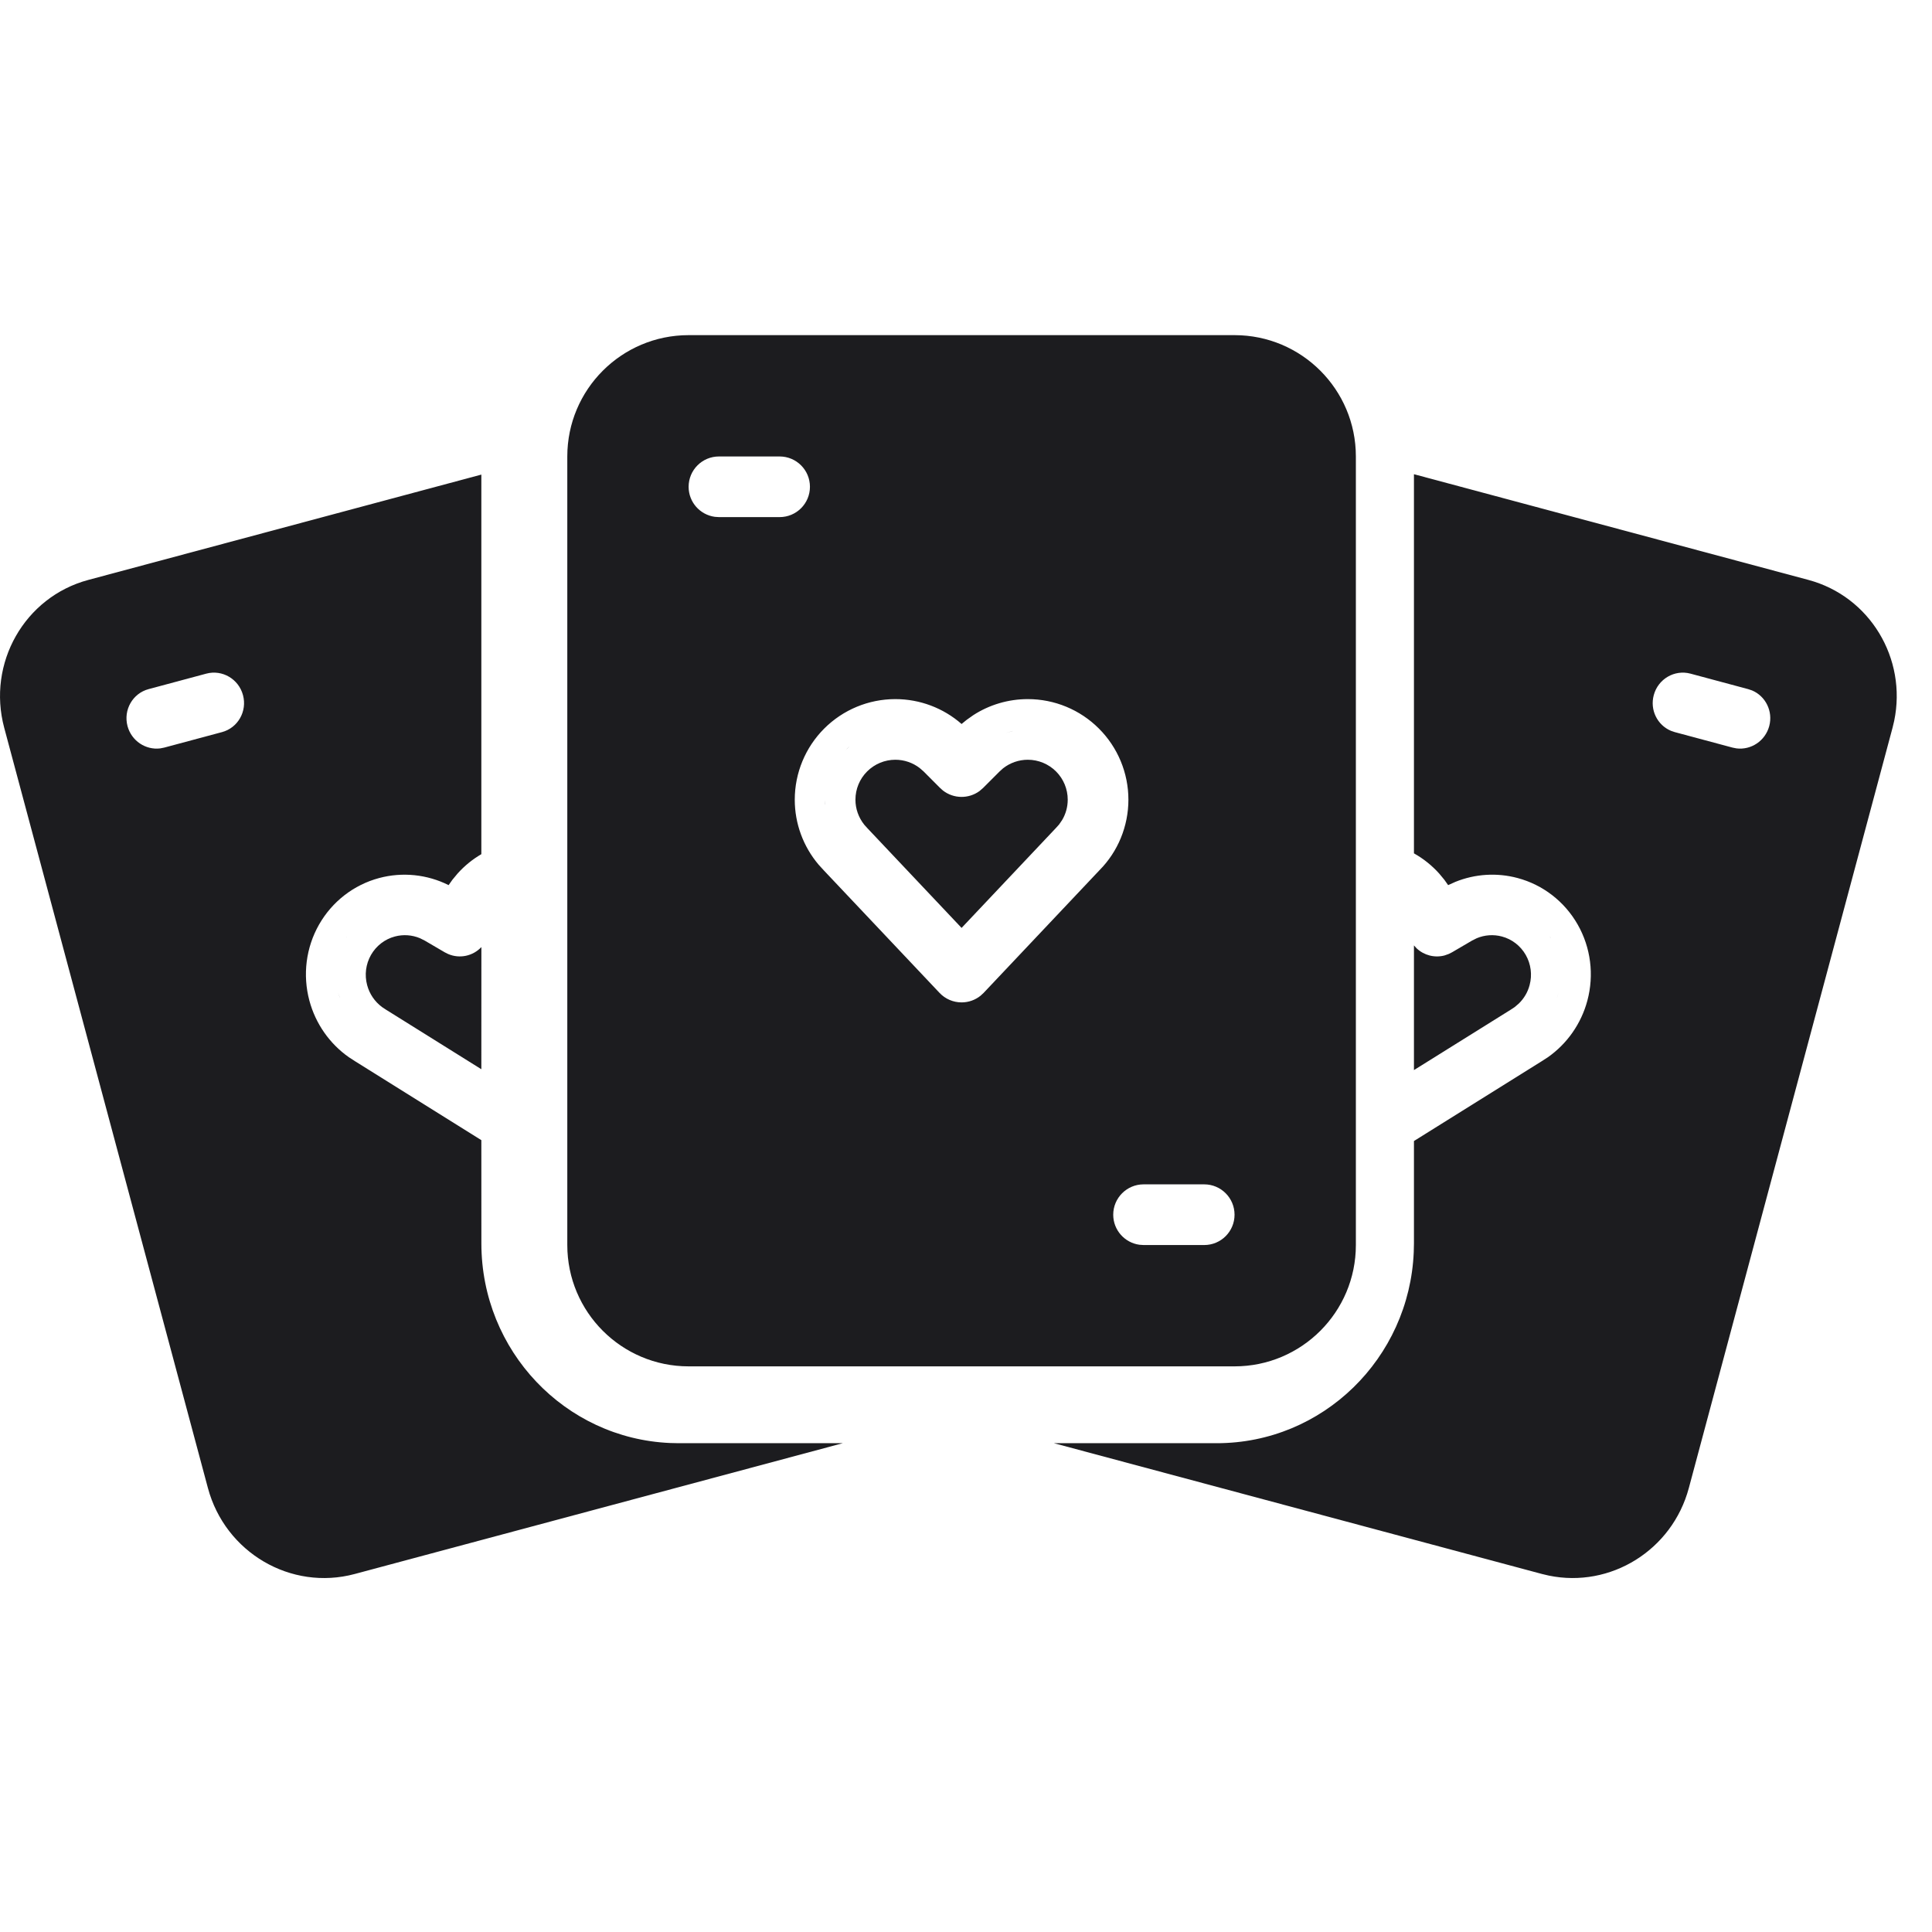
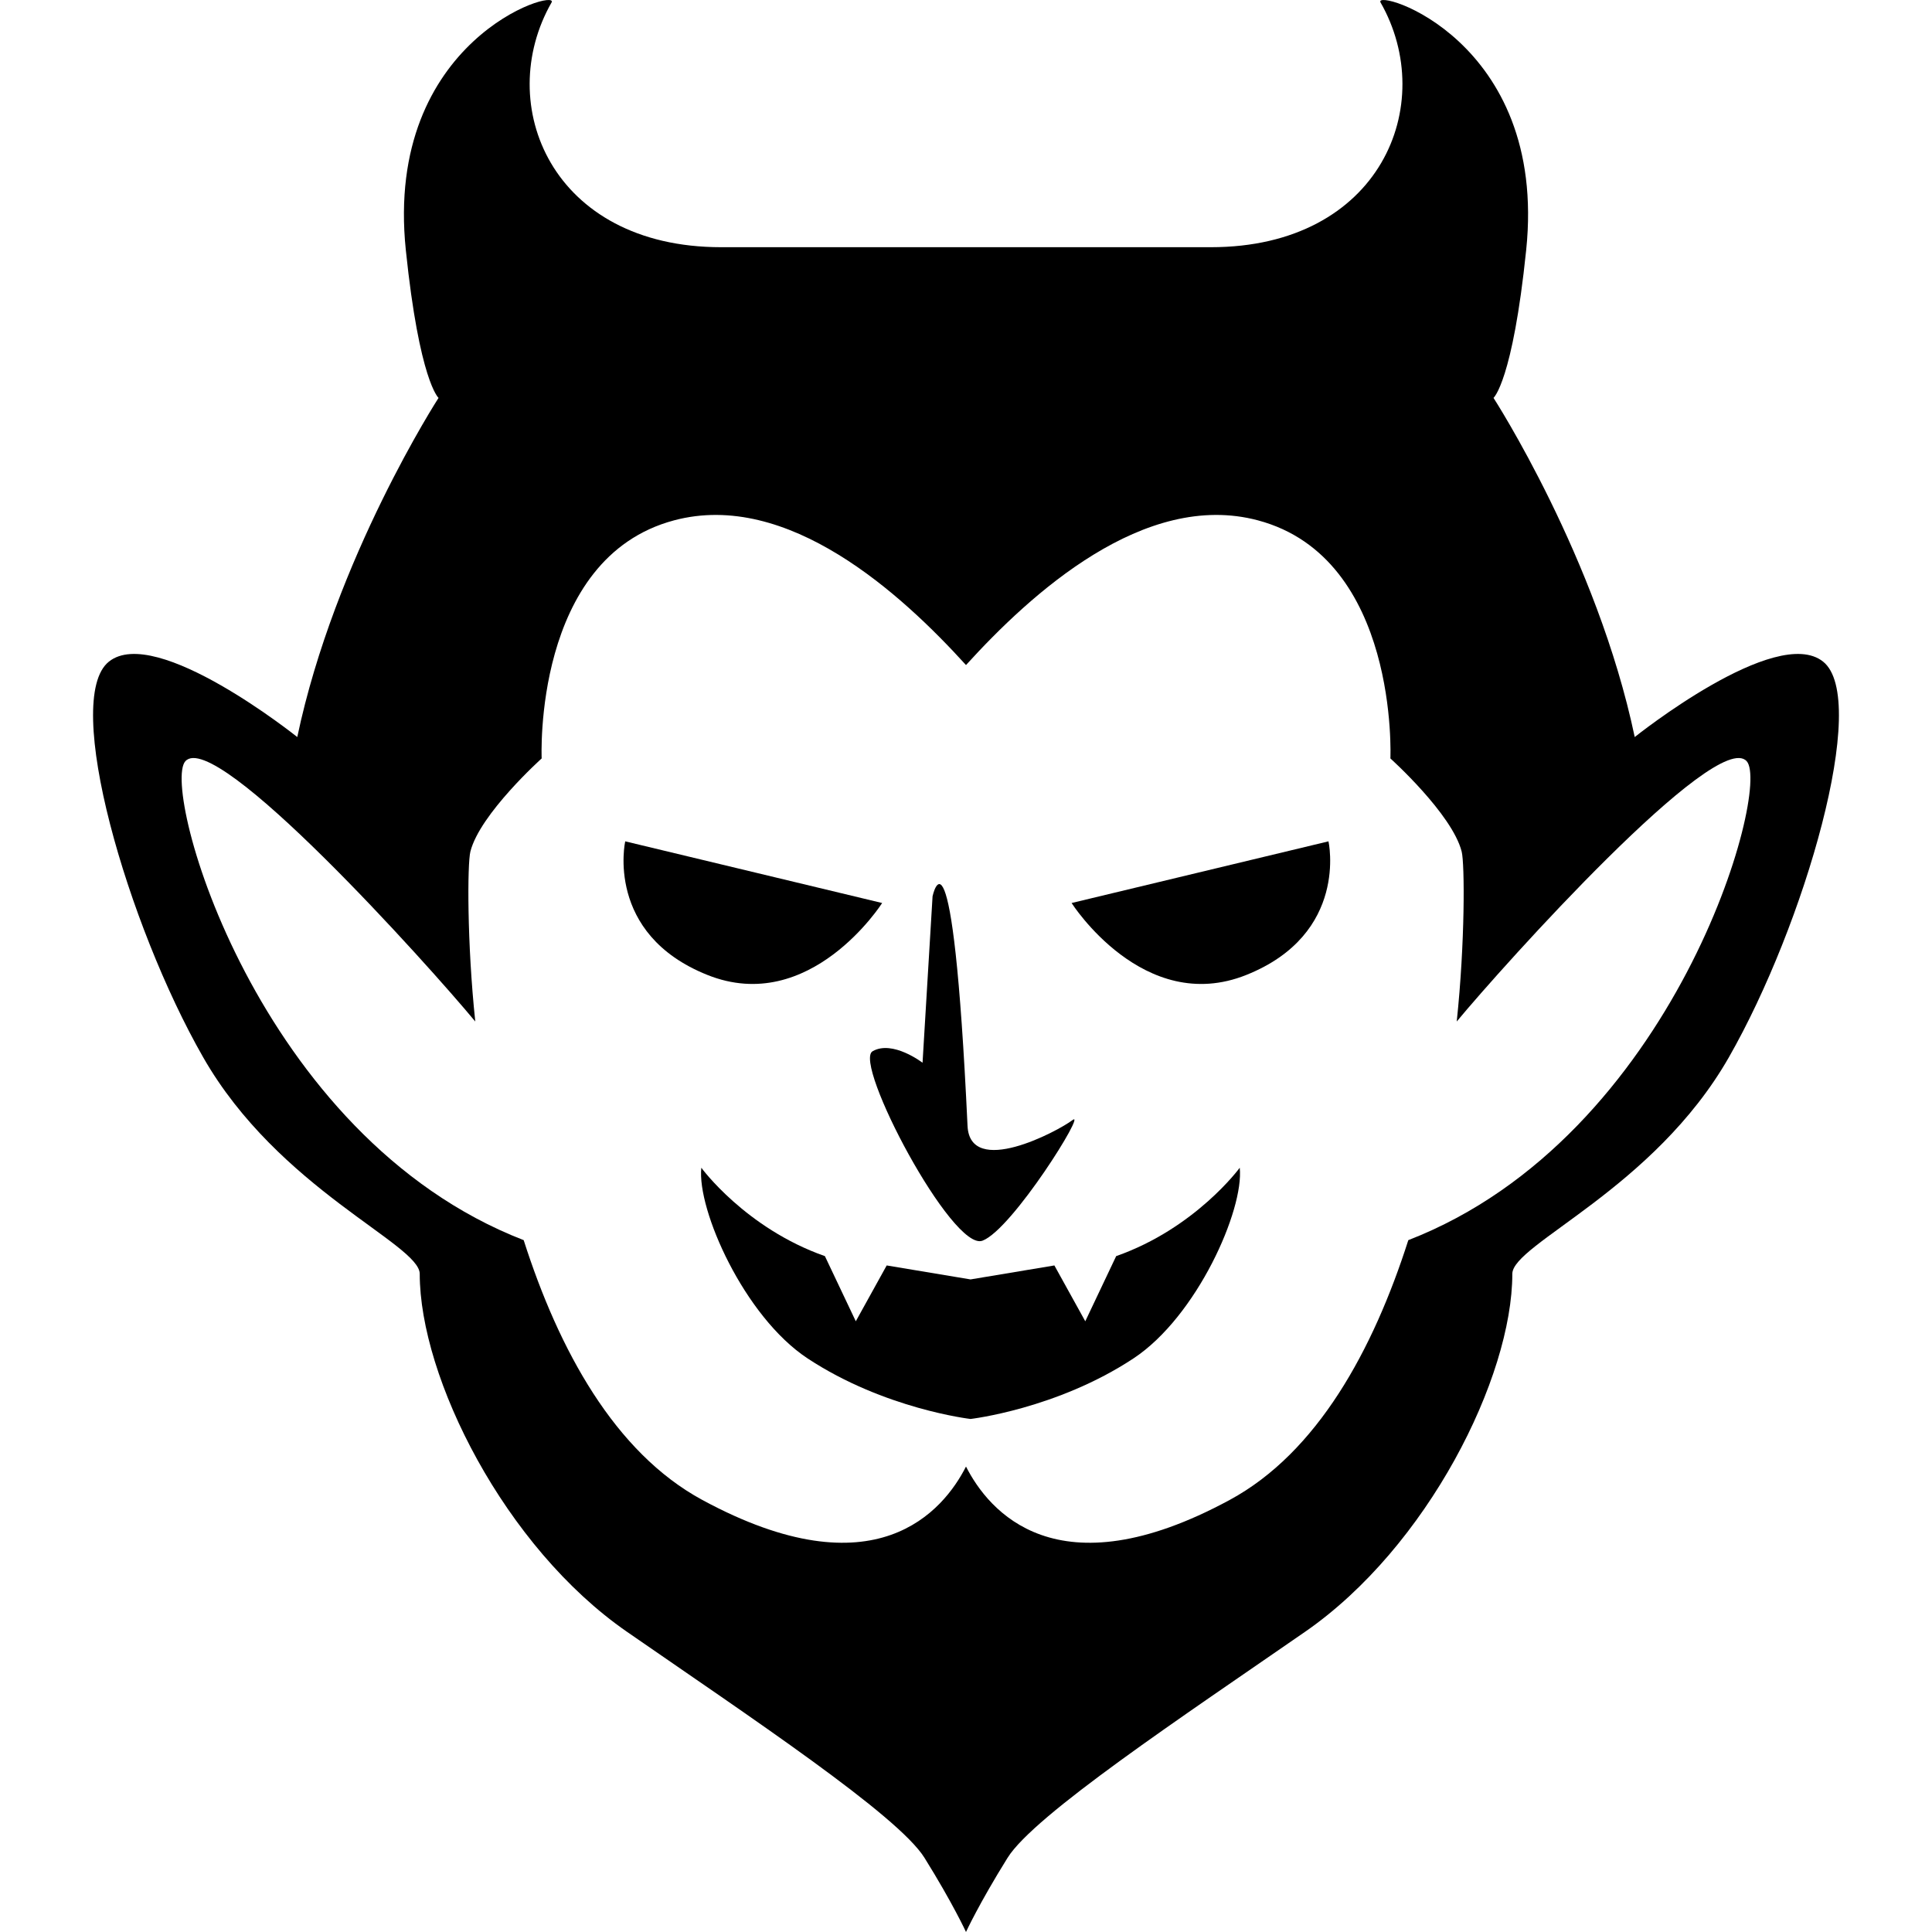
- <svg xmlns="http://www.w3.org/2000/svg" width="800px" height="800px" viewBox="0 -8.5 49 49" version="1.1">
-   <g id="icons" stroke="none" stroke-width="1" fill="none" fill-rule="evenodd">
-     <g id="ui-gambling-website-lined-icnos-casinoshunter" transform="translate(-2286, -414)" fill="#1C1C1F" fill-rule="nonzero">
-       <g id="1" transform="translate(1350, 120)">
-         <path d="M971.861,297.527 L981.865,300.208 C983.425,300.626 984.369,302.202 984.041,303.783 L983.999,303.959 L978.833,323.239 C978.41,324.819 976.845,325.783 975.283,325.461 L975.109,325.42 L962.727,322.102 L966.858,322.103 C969.548,322.103 971.743,319.952 971.856,317.256 L971.861,317.036 L971.861,314.439 L975.092,312.421 L975.259,312.313 C975.747,311.97 976.103,311.462 976.259,310.879 C976.434,310.226 976.346,309.532 976.014,308.949 C975.682,308.366 975.134,307.941 974.49,307.769 C973.965,307.628 973.412,307.664 972.912,307.866 L972.728,307.949 L972.632,307.813 L972.5,307.654 C972.316,307.45 972.101,307.277 971.861,307.143 L971.861,297.527 Z M948.208,297.537 L948.208,307.164 C947.983,307.295 947.78,307.46 947.606,307.654 L947.474,307.813 L947.378,307.949 C946.833,307.676 946.206,307.611 945.616,307.769 C944.972,307.941 944.424,308.366 944.092,308.949 C943.76,309.532 943.672,310.226 943.847,310.879 C944.003,311.462 944.359,311.97 944.847,312.313 L945.014,312.421 L948.208,314.417 L948.209,317.036 C948.209,319.761 950.333,321.983 952.995,322.098 L953.212,322.103 L957.378,322.102 L944.997,325.42 C943.379,325.854 941.712,324.877 941.273,323.239 L936.107,303.959 C935.668,302.321 936.623,300.641 938.241,300.208 L948.208,297.537 Z M967.311,294 C969.01,294 970.388,295.378 970.388,297.077 L970.388,317.077 C970.388,318.776 969.01,320.154 967.311,320.154 L953.465,320.154 C951.766,320.154 950.388,318.776 950.388,317.077 L950.388,297.077 C950.388,295.378 951.766,294 953.465,294 L967.311,294 Z M966.542,315.538 L965.003,315.538 C964.579,315.538 964.234,315.883 964.234,316.308 C964.234,316.697 964.524,317.019 964.899,317.07 L965.003,317.077 L966.542,317.077 C966.967,317.077 967.311,316.733 967.311,316.308 C967.311,315.883 966.967,315.538 966.542,315.538 Z M974.092,309.252 C974.348,309.32 974.565,309.489 974.697,309.72 C974.829,309.952 974.864,310.227 974.794,310.486 C974.747,310.664 974.653,310.823 974.522,310.951 L974.417,311.041 L974.319,311.106 L971.861,312.64 L971.861,309.478 L971.93,309.553 C972.118,309.73 972.385,309.798 972.635,309.733 L972.74,309.696 L972.826,309.653 L973.335,309.355 L973.453,309.296 C973.654,309.211 973.879,309.195 974.092,309.252 Z M946.653,309.296 L946.771,309.355 L947.28,309.653 L947.366,309.696 C947.658,309.822 947.995,309.748 948.209,309.52 L948.208,312.618 L945.787,311.106 L945.689,311.041 C945.503,310.902 945.371,310.708 945.312,310.486 C945.242,310.227 945.277,309.952 945.409,309.72 C945.541,309.489 945.758,309.32 946.014,309.252 C946.227,309.195 946.452,309.211 946.653,309.296 Z M962.068,303.231 C961.575,303.231 961.096,303.373 960.688,303.636 L960.518,303.756 L960.388,303.862 C959.925,303.456 959.328,303.231 958.708,303.231 C958.031,303.231 957.383,303.499 956.904,303.978 C956.426,304.456 956.157,305.105 956.157,305.782 C956.157,306.387 956.372,306.97 956.761,307.429 L956.896,307.577 L959.829,310.682 C959.974,310.836 960.176,310.923 960.388,310.923 C960.564,310.923 960.734,310.863 960.87,310.753 L960.947,310.682 L963.886,307.57 C964.353,307.1 964.619,306.454 964.619,305.782 C964.619,305.105 964.35,304.456 963.871,303.978 C963.393,303.499 962.745,303.231 962.068,303.231 Z M944.579,310.682 L944.62,310.812 L944.609,310.781 L944.579,310.682 Z M975.527,310.682 L975.497,310.781 L975.487,310.812 L975.527,310.682 Z M944.8,309.253 L944.775,309.293 L944.786,309.274 L944.8,309.253 Z M975.305,309.253 L975.32,309.274 L975.33,309.293 L975.305,309.253 Z M962.068,304.769 C962.336,304.769 962.594,304.876 962.784,305.066 C962.974,305.256 963.08,305.513 963.08,305.782 C963.08,305.966 963.03,306.145 962.937,306.3 L962.86,306.412 L962.776,306.505 L960.388,309.034 L957.999,306.505 L957.92,306.417 C957.774,306.234 957.696,306.012 957.696,305.782 C957.696,305.513 957.802,305.256 957.992,305.066 C958.182,304.876 958.44,304.769 958.708,304.769 C958.932,304.769 959.148,304.843 959.324,304.978 L959.424,305.065 L959.844,305.486 L959.916,305.55 C960.188,305.761 960.568,305.765 960.844,305.562 L960.932,305.486 L961.352,305.066 L961.437,304.989 C961.616,304.847 961.838,304.769 962.068,304.769 Z M956.927,305.782 L956.932,305.918 L956.929,305.884 L956.927,305.782 Z M957.552,304.426 L957.448,304.522 C957.482,304.488 957.516,304.456 957.552,304.426 Z M941.232,302.585 L939.768,302.978 C939.364,303.086 939.125,303.506 939.234,303.915 C939.335,304.291 939.694,304.527 940.064,304.481 L940.165,304.461 L941.63,304.068 C942.034,303.96 942.273,303.54 942.163,303.131 C942.054,302.721 941.637,302.477 941.232,302.585 Z M977.943,303.131 C977.842,303.506 978.034,303.89 978.379,304.035 L978.476,304.068 L979.941,304.461 L980.042,304.481 C980.412,304.527 980.771,304.291 980.872,303.915 C980.972,303.54 980.78,303.156 980.436,303.011 L980.338,302.978 L978.874,302.585 C978.469,302.477 978.052,302.721 977.943,303.131 Z M961.701,304.038 L961.516,304.087 L961.658,304.048 L961.701,304.038 Z M961.802,304.02 L961.701,304.038 L961.718,304.035 L961.802,304.02 Z M955.773,297.077 L954.234,297.077 C953.809,297.077 953.465,297.421 953.465,297.846 C953.465,298.236 953.754,298.557 954.13,298.608 L954.234,298.615 L955.773,298.615 C956.198,298.615 956.542,298.271 956.542,297.846 C956.542,297.421 956.198,297.077 955.773,297.077 Z" id="casino-cards">
+ <svg xmlns="http://www.w3.org/2000/svg" version="1.1" id="_x32_" width="800px" height="800px" viewBox="0 0 512 512" xml:space="preserve">
+   <style type="text/css">

- </path>
-       </g>
-     </g>
+ 	.st0{fill:#000000;}
+ 
+ </style>
+   <g>
+     <path class="st0" d="M483.141,175.339c-12.469-9.984-49.922,19.984-49.922,19.984c-9.969-47.438-37.422-89.875-37.422-89.875   s5.063-4.375,8.656-39.172c5.813-56-40.563-69.531-38.609-65.656c15.453,27.031,0,64.891-44.938,64.891H256h-64.906   c-44.906,0-60.375-37.859-44.906-64.891c1.922-3.875-44.438,9.656-38.641,65.656c3.609,34.797,8.672,39.172,8.672,39.172   s-27.453,42.438-37.438,89.875c0,0-37.453-29.969-49.922-19.984c-12.484,9.984,4.984,69.891,24.969,104.828   c19.969,34.953,57.406,49.531,57.406,57.422c0,27.453,22.469,72.391,54.906,94.844c32.453,22.469,71.797,48.578,78.859,59.906   c7.578,12.172,11,19.656,11,19.656s3.438-7.484,11.016-19.656c7.047-11.328,46.391-37.438,78.859-59.906   c32.438-22.453,54.906-67.391,54.906-94.844c0-7.891,37.453-22.469,57.406-57.422C478.156,245.23,495.625,185.324,483.141,175.339z    M373.219,328.652c-9.313,29.109-24.094,56.266-47.328,68.844c-45.938,24.875-63.969,2.813-69.891-8.844   c-5.922,11.656-23.953,33.719-69.891,8.844c-23.219-12.578-38.016-39.734-47.328-68.844C68,301.214,42.578,208.98,49.125,201.73   c7.969-8.828,64.531,54.125,76.828,68.984c-2.203-20.875-2.109-41.797-1.297-45.031c2.5-9.969,18.891-24.688,18.891-24.688   s-2.375-53.109,35.078-63.094c30.141-8.047,60.25,19.484,77.375,38.344c17.125-18.859,47.25-46.391,77.375-38.344   c37.453,9.984,35.094,63.094,35.094,63.094s16.375,14.719,18.891,24.688c0.813,3.234,0.906,24.156-1.313,45.031   c12.313-14.859,68.875-77.813,76.844-68.984C469.422,208.98,444.016,301.214,373.219,328.652z" />
+     <path class="st0" d="M233.781,239.308l-68.094-16.344c0,0-5.453,24.516,21.781,35.406   C214.703,269.277,233.781,239.308,233.781,239.308z" />
+     <path class="st0" d="M283.984,239.308c0,0,19.063,29.969,46.297,19.063c27.25-10.891,21.781-35.406,21.781-35.406L283.984,239.308z   " />
+     <path class="st0" d="M295.797,332.886l-8.188,17.266l-8.188-14.797l-22.219,3.703l-22.219-3.703l-8.188,14.797l-8.188-17.266   c-21.047-7.391-32.75-23.422-32.75-23.422c-1.172,11.094,11.344,39.453,28.188,50.547c20.359,13.406,43.156,16.031,43.156,16.031   s22.813-2.625,43.156-16.031c16.844-11.094,29.359-39.453,28.188-50.547C328.547,309.464,316.844,325.496,295.797,332.886z" />
+     <path class="st0" d="M260.375,328.792c7.953-3.031,27.813-34.984,23.844-31.953c-3.984,3.031-27.172,15.281-27.813,1.531   c-3.984-85.203-9.266-60.859-9.266-60.859l-2.656,44.125c0,0-7.938-6.094-13.234-3.047   C225.938,281.636,252.422,331.839,260.375,328.792z" />
  </g>
</svg>
